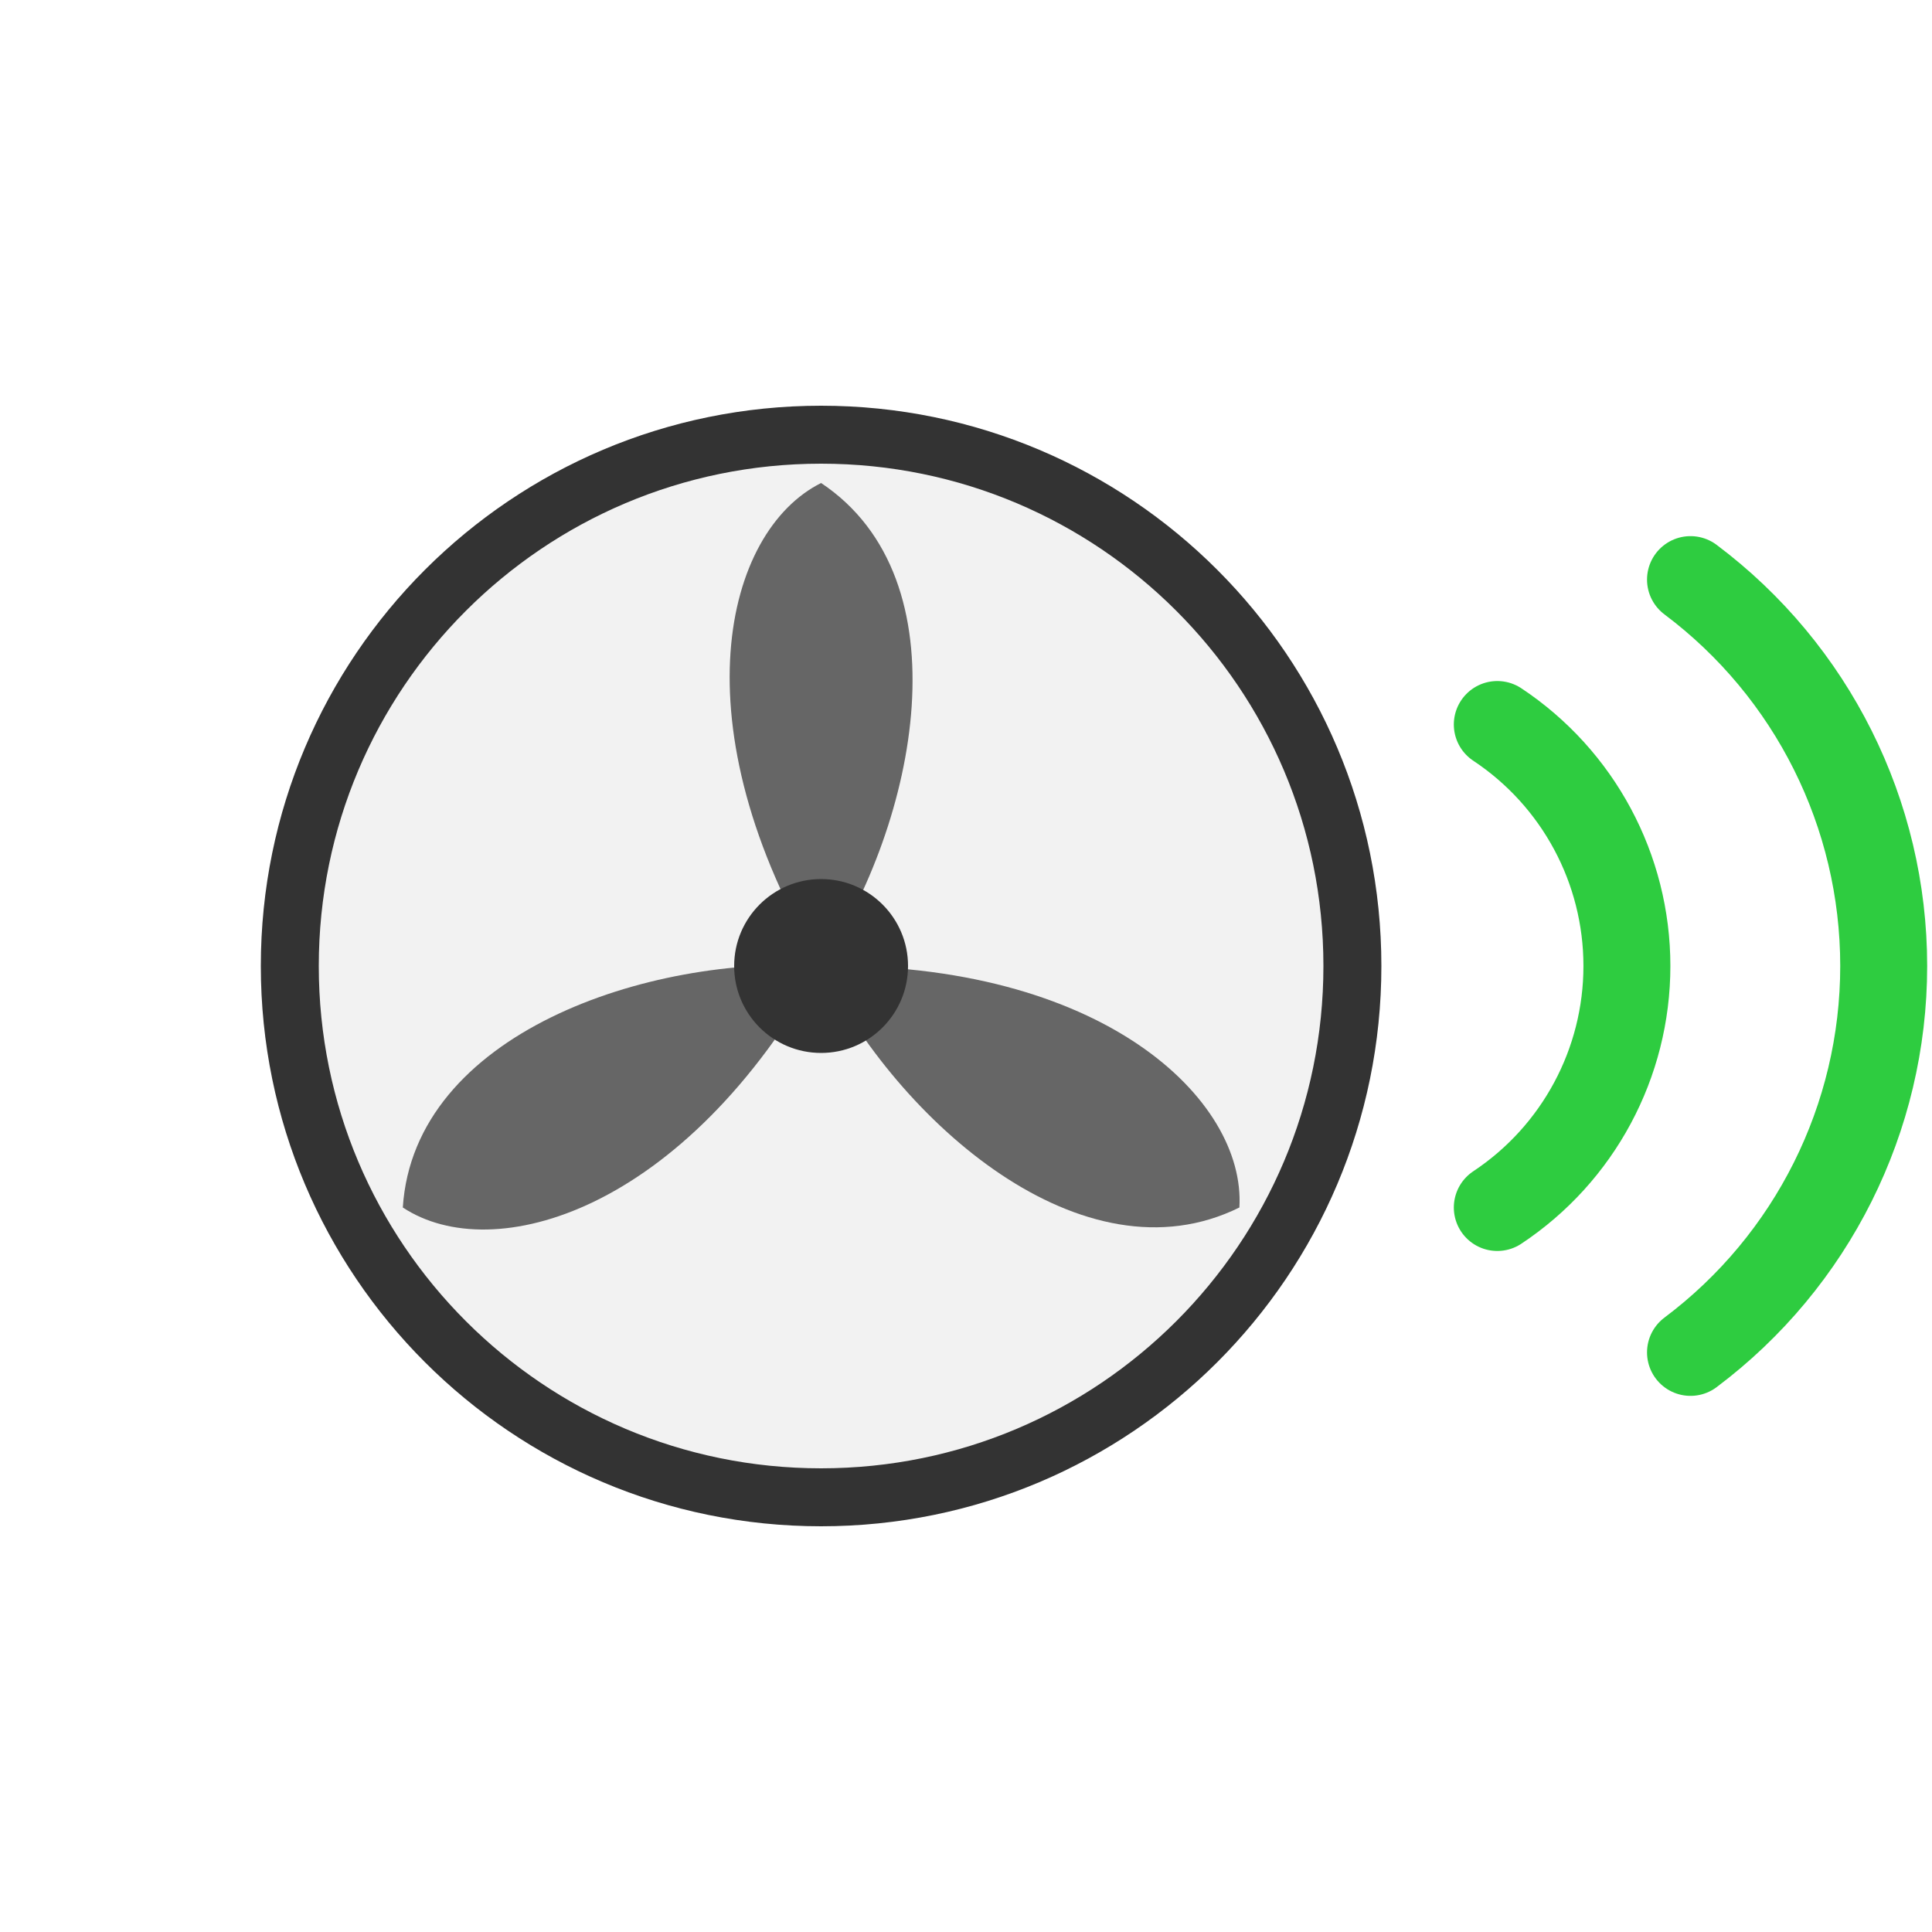
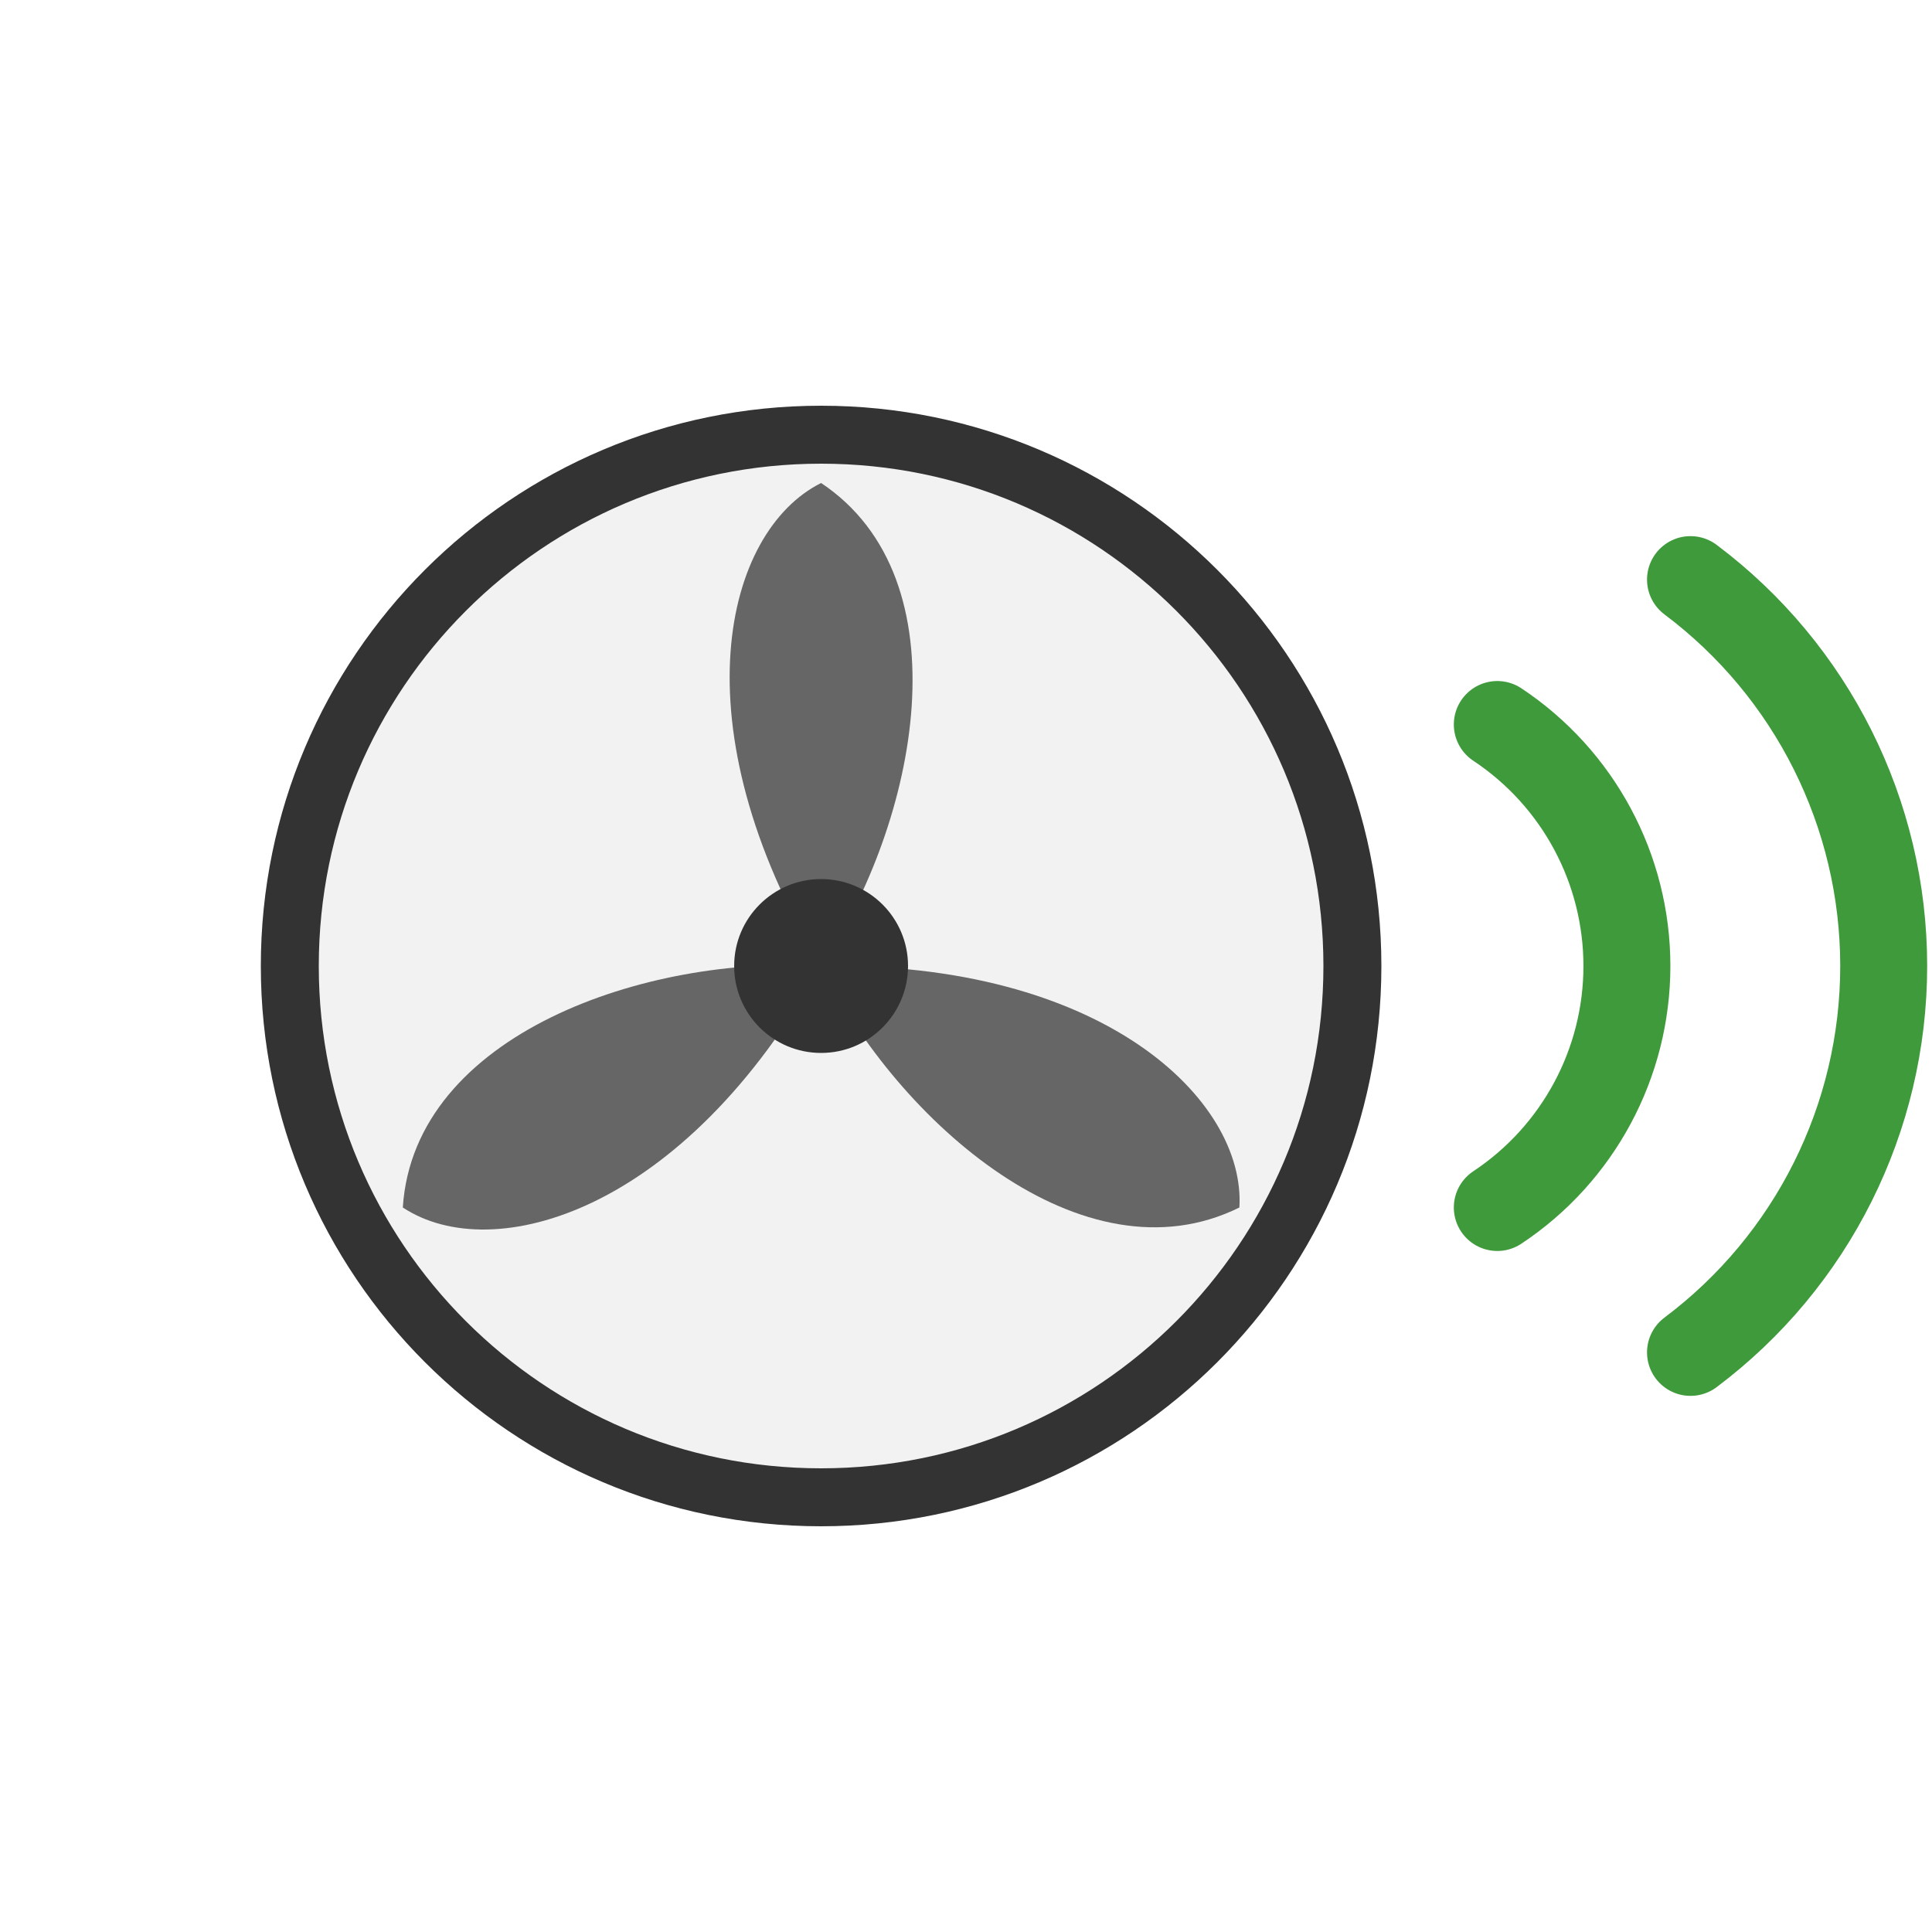
<svg xmlns="http://www.w3.org/2000/svg" width="40" height="40" viewBox="0 0 40 40">
  <circle cx="17" cy="20" r="11" fill="#F2F2F2" stroke="#333333" stroke-width="1.2" />
  <g fill="#666666">
    <animateTransform attributeName="transform" type="rotate" from="0 17 20" to="360 17 20" dur="0.8s" repeatCount="indefinite" />
    <path d="M17,20 C14,15 15,11 17,10 C20,12 19,17 17,20 Z" />
    <path d="M17,20 C14,15 15,11 17,10 C20,12 19,17 17,20 Z" transform="rotate(120 17 20)" />
    <path d="M17,20 C14,15 15,11 17,10 C20,12 19,17 17,20 Z" transform="rotate(240 17 20)" />
  </g>
  <circle cx="17" cy="20" r="1.8" fill="#333333" />
-   <g fill="none" stroke="#2ECC40" stroke-width="1.8" stroke-linecap="round">
+   <g fill="none" stroke="#3E9A3A" stroke-width="1.8" stroke-linecap="round">
    <path d="M31,15 A6,6 0 0 1 31,25">
      <animate attributeName="opacity" values="0.2;1;0.2" dur="0.9s" begin="0s" repeatCount="indefinite" />
    </path>
    <path d="M35,12 A10,10 0 0 1 35,28">
      <animate attributeName="opacity" values="0.2;1;0.2" dur="0.9s" begin="0.2s" repeatCount="indefinite" />
    </path>
  </g>
</svg>
